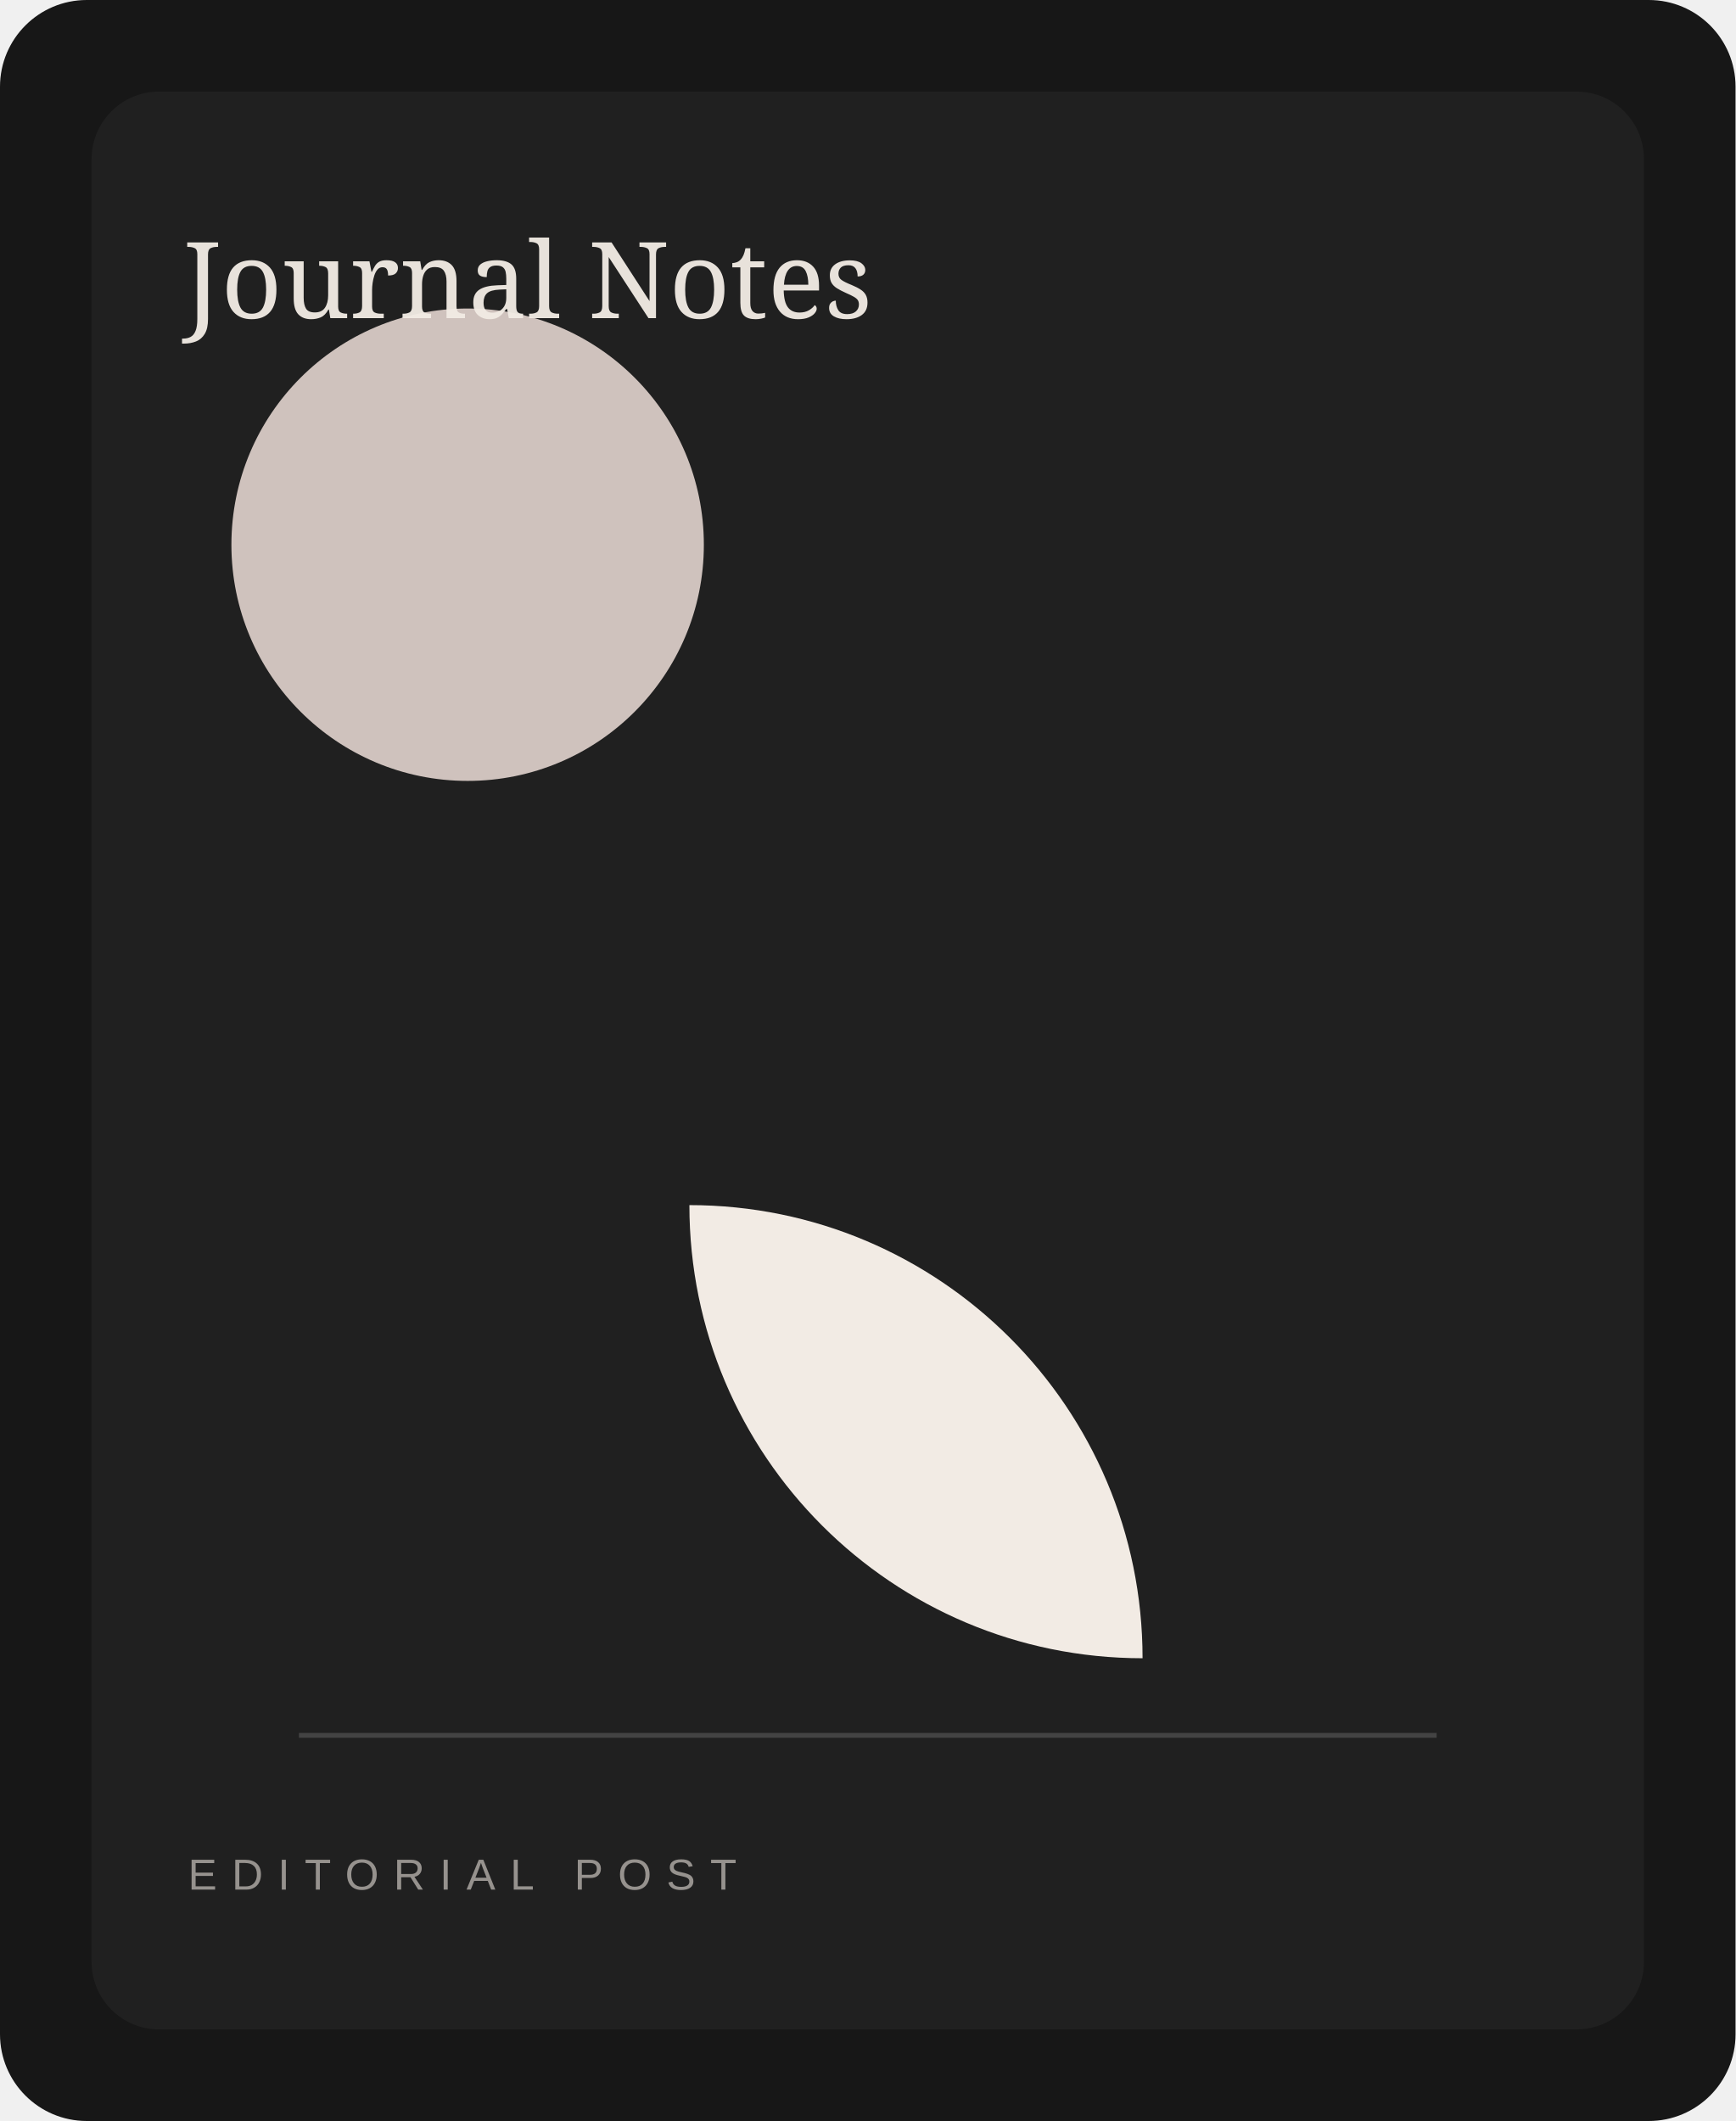
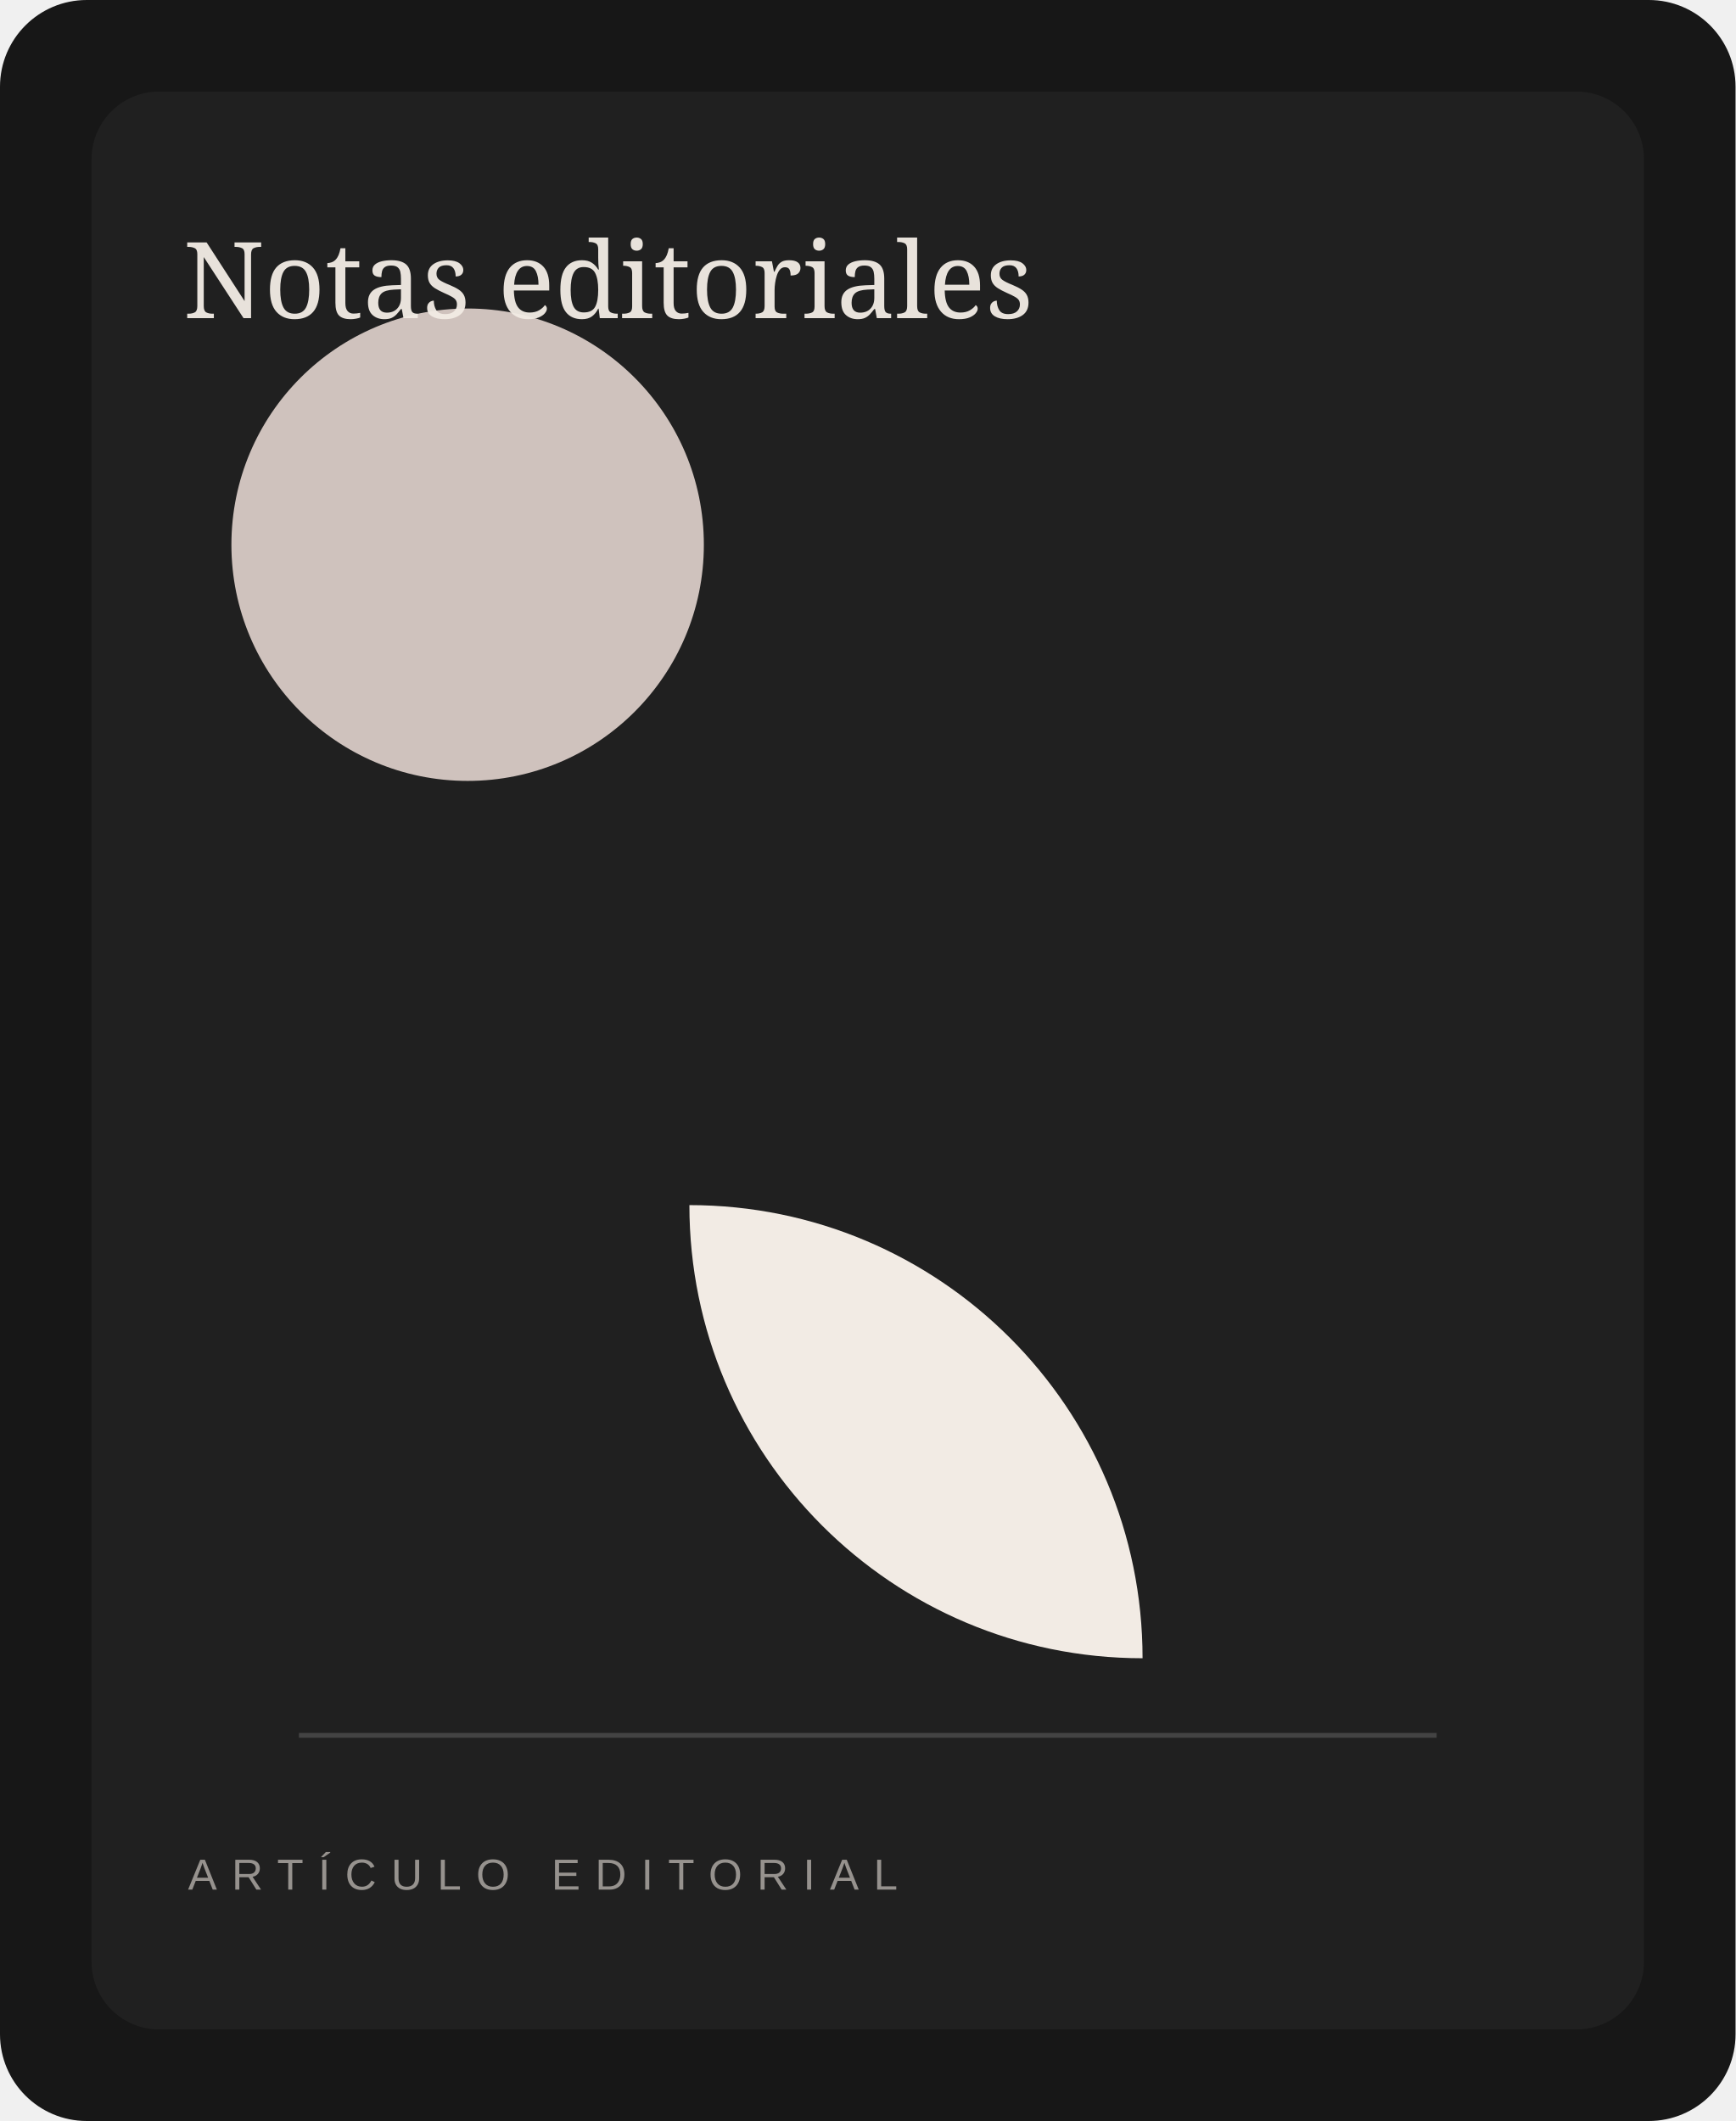
<svg xmlns="http://www.w3.org/2000/svg" width="720" height="880" viewBox="0 0 720 880" fill="none">
  <rect width="720" height="880" rx="36" fill="#171717" />
  <rect x="38" y="38" width="644" height="804" rx="28" fill="#202020" />
  <circle cx="194" cy="226" r="98" fill="#CFC2BD" />
  <path d="M474 688C370.134 688 286 603.866 286 500C389.866 500 474 584.134 474 688Z" fill="#F2EBE4" />
  <path d="M124 720H596" stroke="white" stroke-opacity="0.16" stroke-width="2" />
-   <text x="76" y="132" fill="#F2EBE4" fill-opacity="0.95" font-family="Georgia, serif" font-size="44">Journal Notes</text>
-   <text x="78" y="784" fill="#F2EBE4" fill-opacity="0.56" font-family="Arial, sans-serif" font-size="18" letter-spacing="0.34em">EDITORIAL POST</text>
+   <text x="76" y="132" fill="#F2EBE4" fill-opacity="0.95" font-family="Georgia, serif" font-size="44">Notas editoriales</text>
+   <text x="78" y="784" fill="#F2EBE4" fill-opacity="0.56" font-family="Arial, sans-serif" font-size="18" letter-spacing="0.34em">ARTÍCULO EDITORIAL</text>
</svg>
